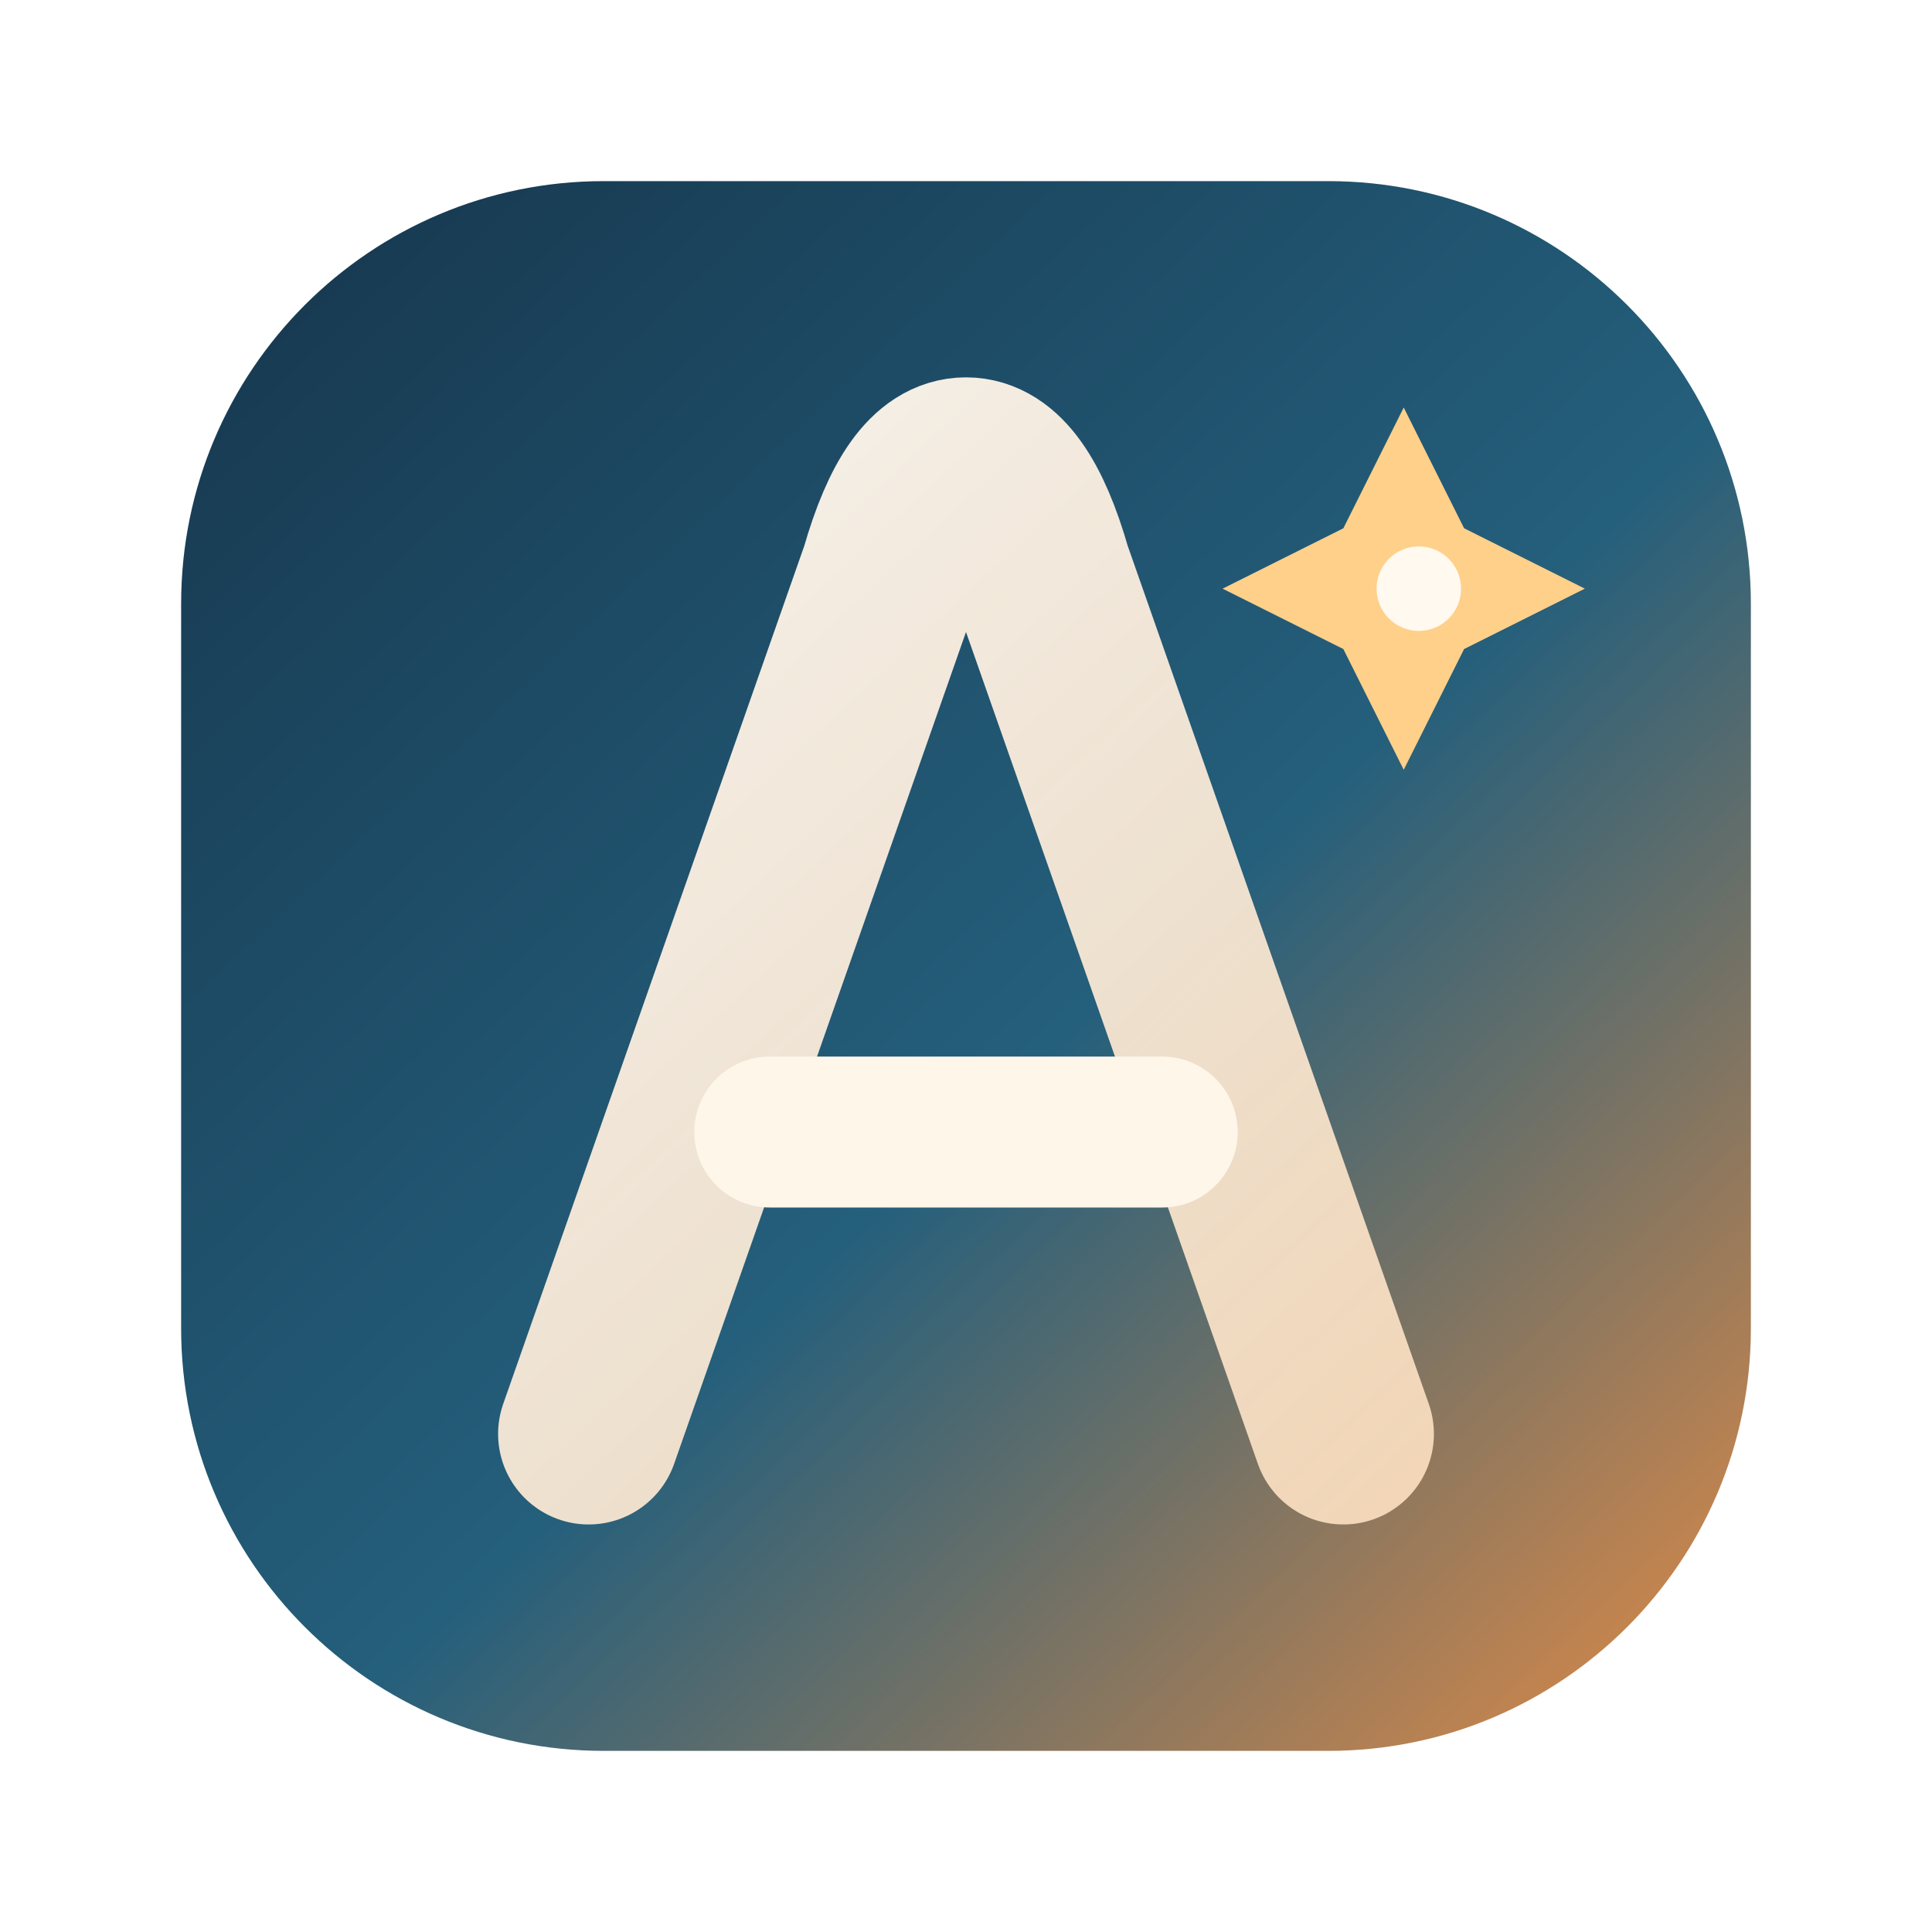
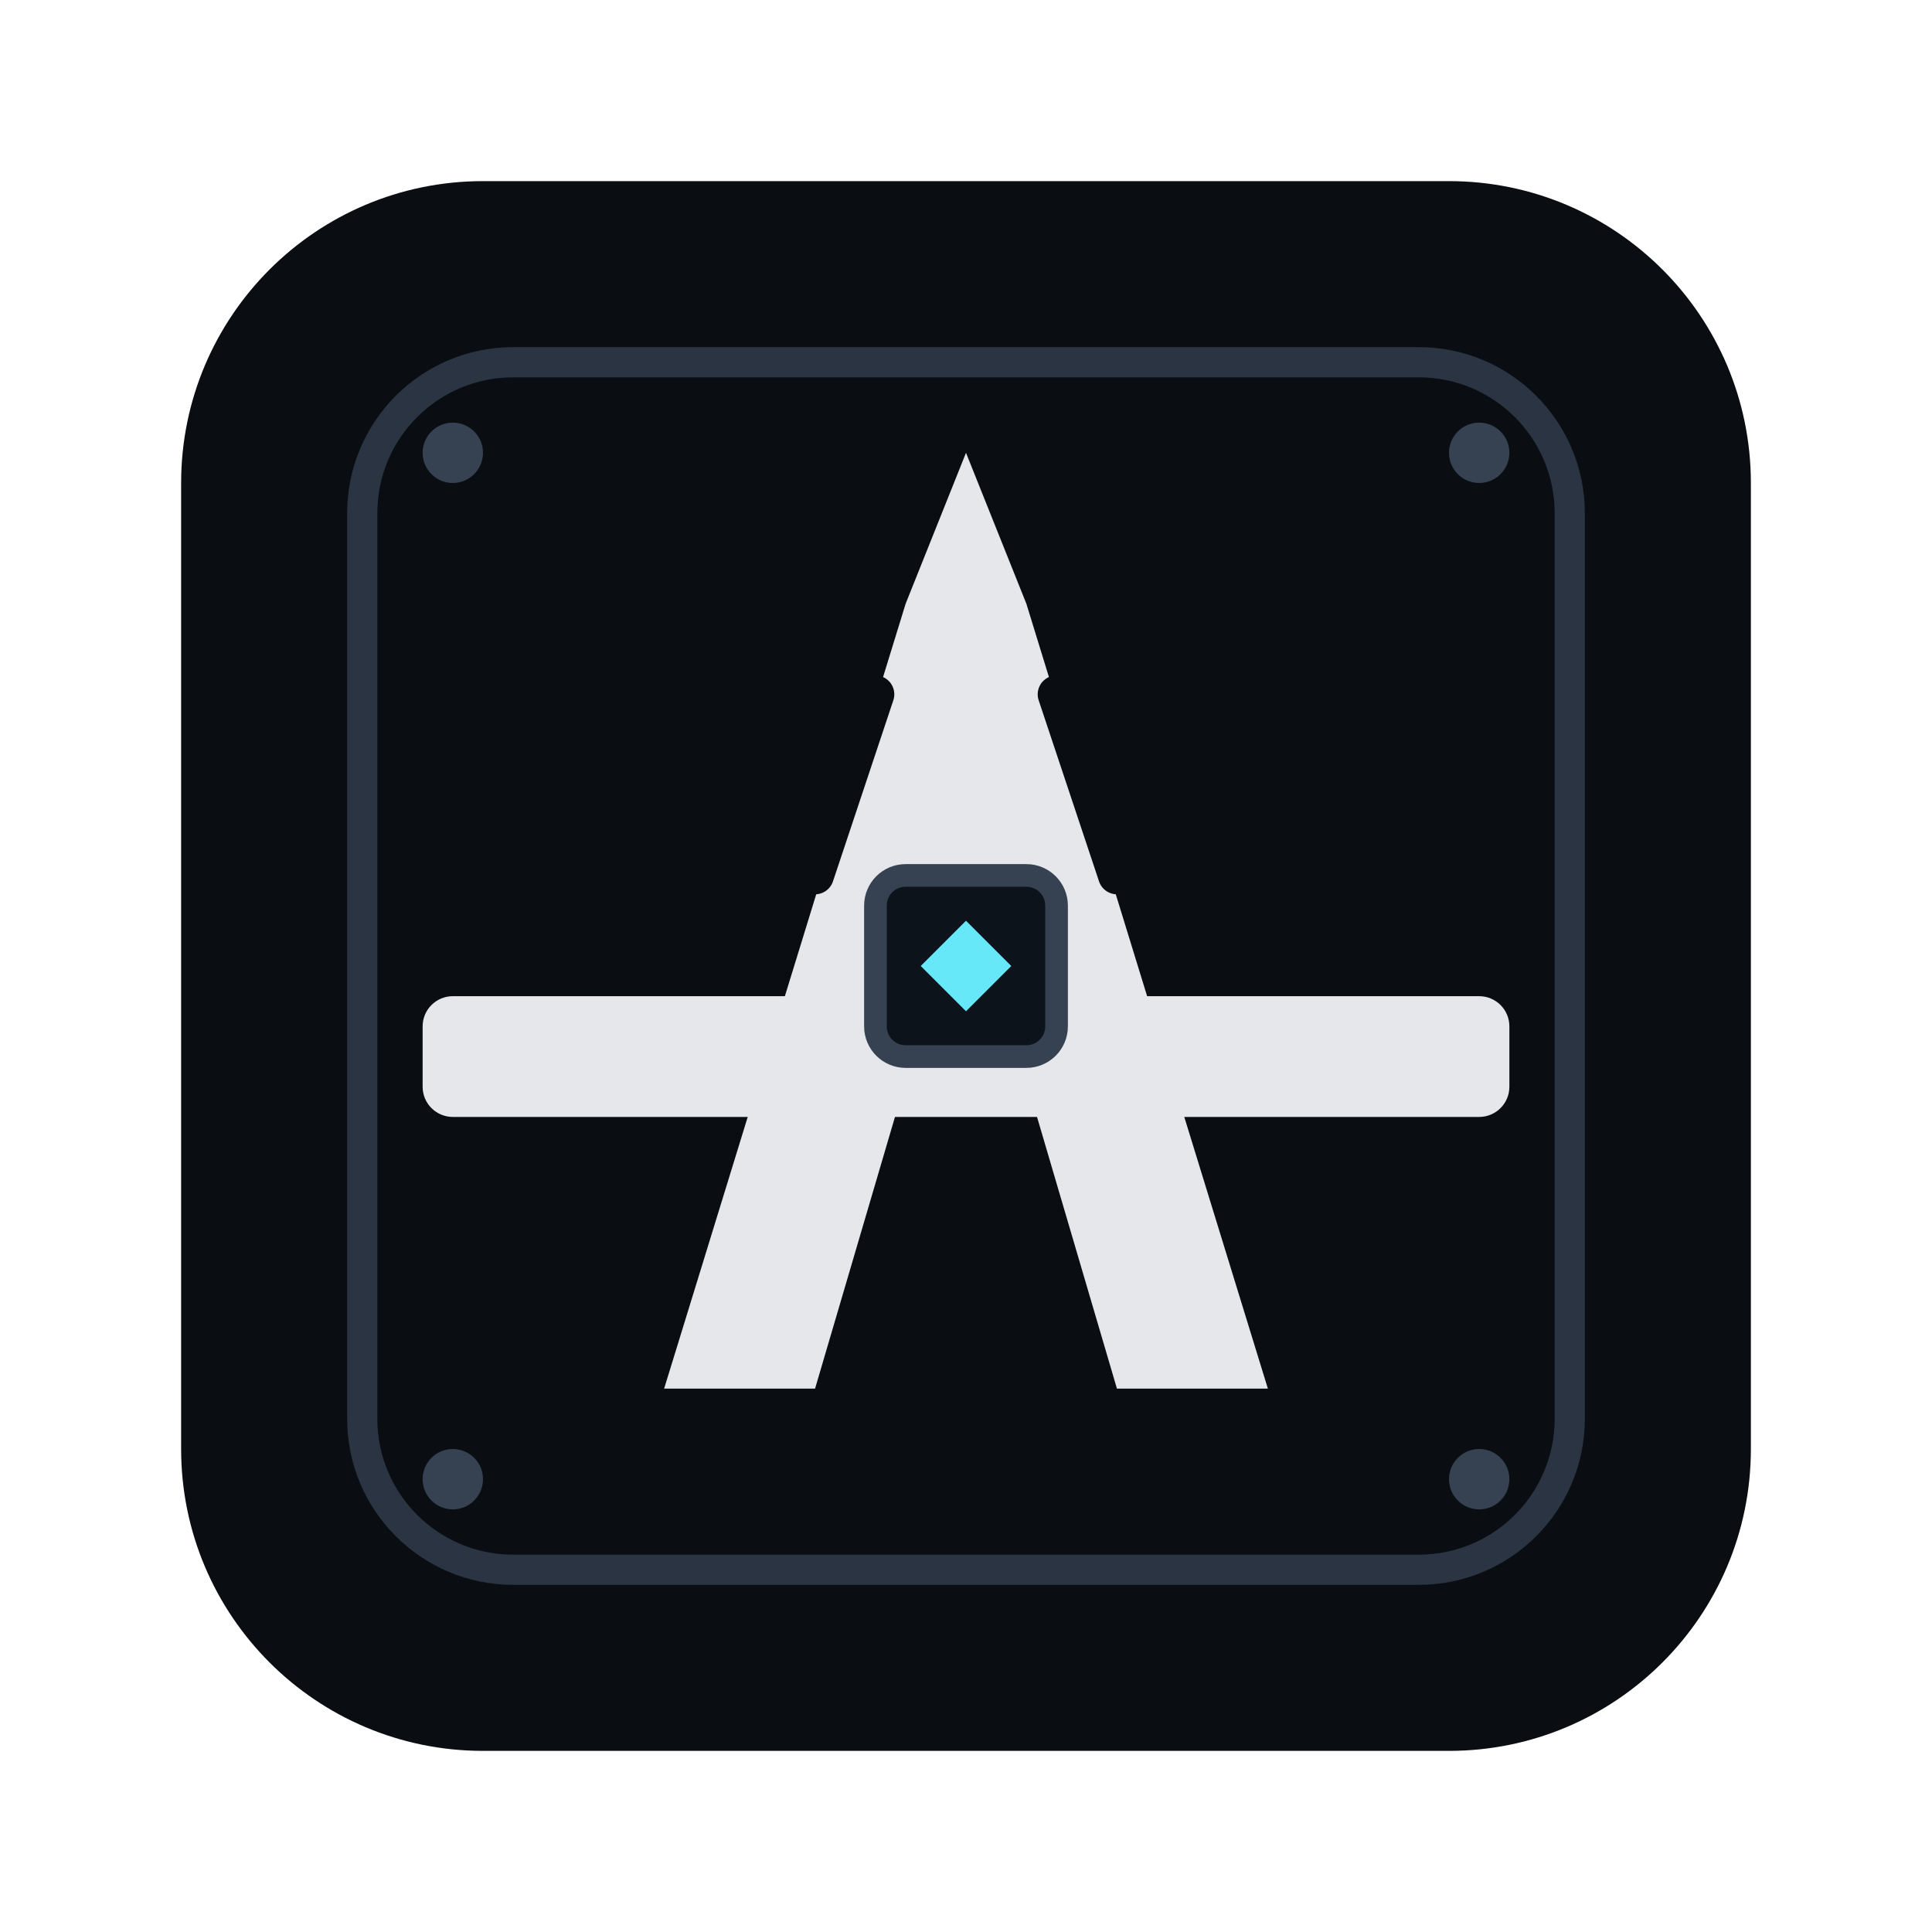
- <svg xmlns="http://www.w3.org/2000/svg" viewBox="0 0 128 128" role="img" aria-labelledby="title desc">
+ <svg xmlns="http://www.w3.org/2000/svg" viewBox="0 0 128 128" role="img">
  <defs>
-     <linearGradient id="artificer-bg" x1="18" y1="14" x2="112" y2="114" gradientUnits="userSpaceOnUse">
-       <stop offset="0" stop-color="#17384f" />
-       <stop offset="0.55" stop-color="#245f7c" />
-       <stop offset="1" stop-color="#d88949" />
+     <linearGradient id="bg" x1="12" y1="12" x2="116" y2="116">
+       <stop offset="0" stop-color="#0A0E12" />
+       <stop offset="1" stop-color="#151B23" />
    </linearGradient>
-     <linearGradient id="artificer-glow" x1="38" y1="34" x2="96" y2="96" gradientUnits="userSpaceOnUse">
-       <stop offset="0" stop-color="#fff8ef" stop-opacity="0.96" />
-       <stop offset="1" stop-color="#fde0c1" stop-opacity="0.9" />
+     <linearGradient id="metal" x1="38" y1="28" x2="90" y2="96">
+       <stop offset="0" stop-color="#E5E7EB" />
+       <stop offset="1" stop-color="#8B95A7" />
+     </linearGradient>
+     <linearGradient id="neon" x1="56" y1="56" x2="72" y2="72">
+       <stop offset="0" stop-color="#67E8F9" />
+       <stop offset="1" stop-color="#06B6D4" />
    </linearGradient>
  </defs>
-   <rect x="12" y="12" width="104" height="104" rx="28" fill="url(#artificer-bg)" />
-   <path d="M39 95 L59 38 Q61 31 64 31 Q67 31 69 38 L89 95" fill="none" stroke="url(#artificer-glow)" stroke-linecap="round" stroke-linejoin="round" stroke-width="12" />
-   <path d="M51 75 H77" fill="none" stroke="#fff6ea" stroke-linecap="round" stroke-width="10" />
-   <path d="M93 27 L97 35 L105 39 L97 43 L93 51 L89 43 L81 39 L89 35 Z" fill="#ffd08a" />
-   <circle cx="94" cy="39" r="2.8" fill="#fff9ef" />
+   <rect x="12" y="12" width="104" height="104" rx="20" fill="url(#bg)" />
+   <rect x="24" y="24" width="80" height="80" rx="10" fill="none" stroke="#2A3442" stroke-width="2" />
+   <rect x="28" y="66" width="72" height="8" rx="2" fill="url(#metal)" />
+   <path d="M44 92 L60 40 L64 30 L68 40 L84 92 L74 92 L64 58 L54 92 Z" fill="url(#metal)" />
+   <path d="M58 46 L54 58" stroke="#0A0E12" stroke-width="2.5" stroke-linecap="round" />
+   <path d="M70 46 L74 58" stroke="#0A0E12" stroke-width="2.5" stroke-linecap="round" />
+   <rect x="58" y="58" width="12" height="12" rx="2" fill="#0D131A" stroke="#364152" stroke-width="1.5" />
+   <path d="M61 64 L64 61 L67 64 L64 67 Z" fill="url(#neon)" />
+   <circle cx="30" cy="30" r="2" fill="#364152" />
+   <circle cx="98" cy="30" r="2" fill="#364152" />
+   <circle cx="30" cy="98" r="2" fill="#364152" />
+   <circle cx="98" cy="98" r="2" fill="#364152" />
</svg>
